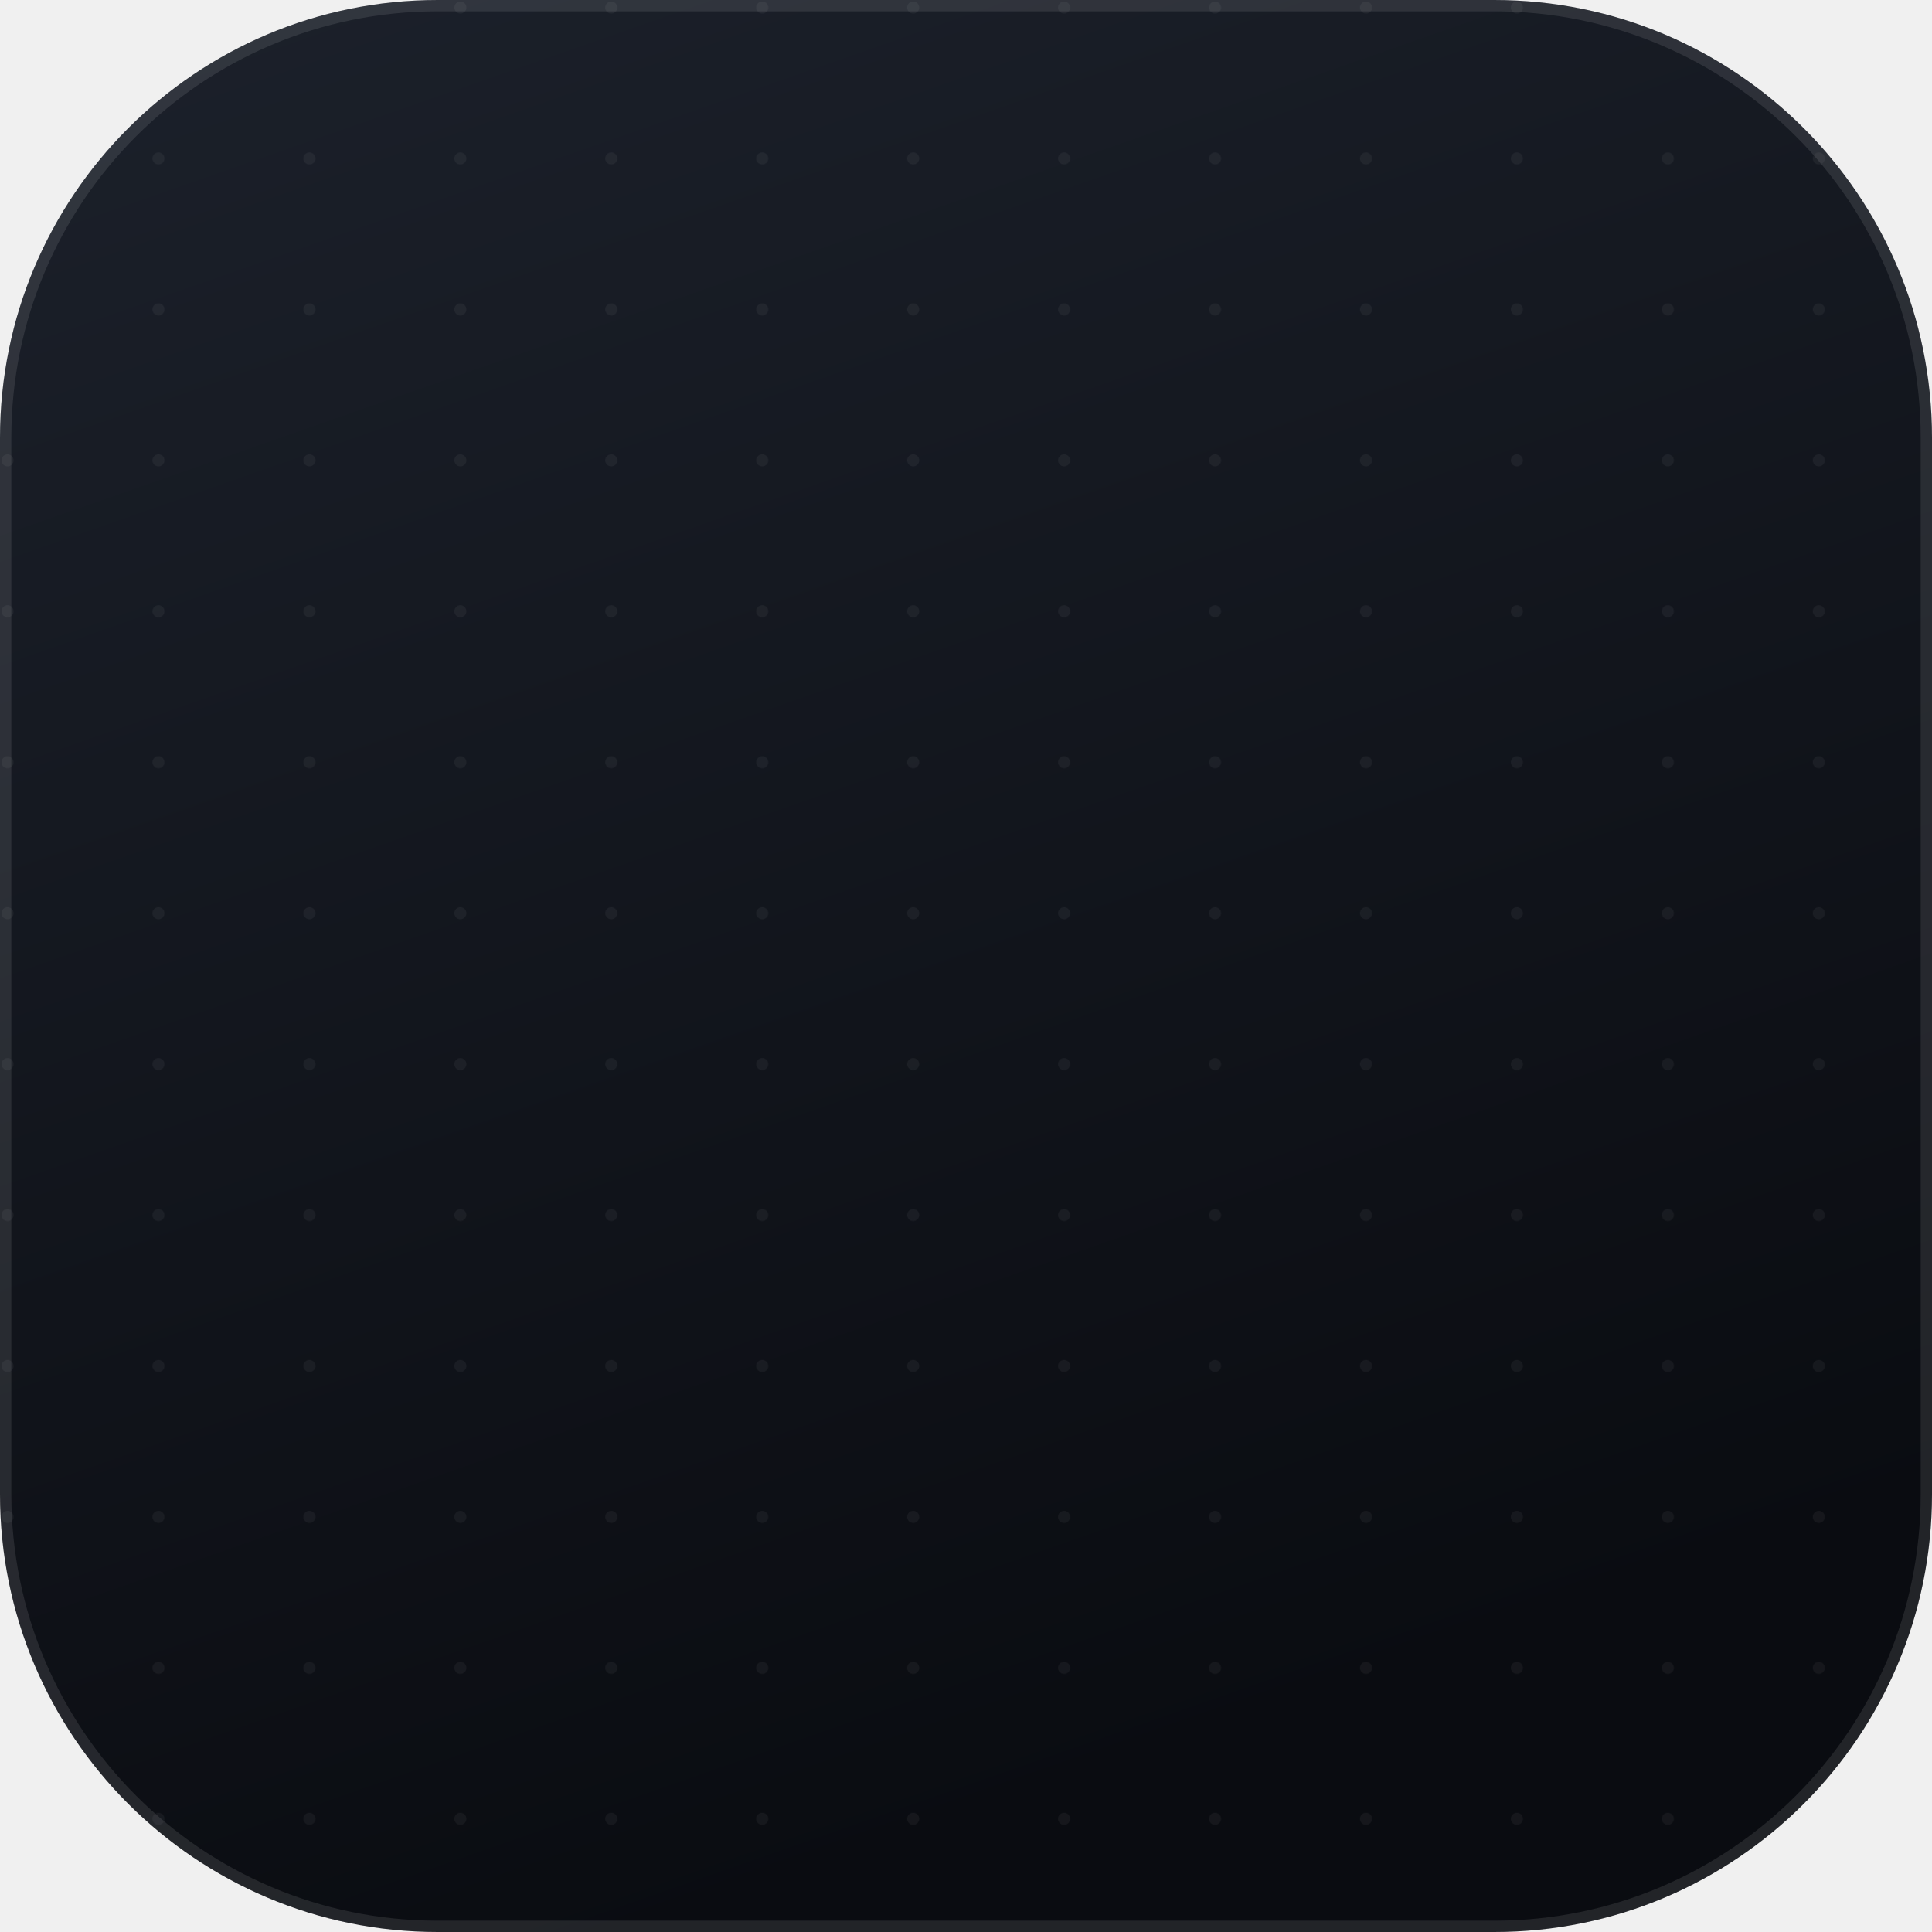
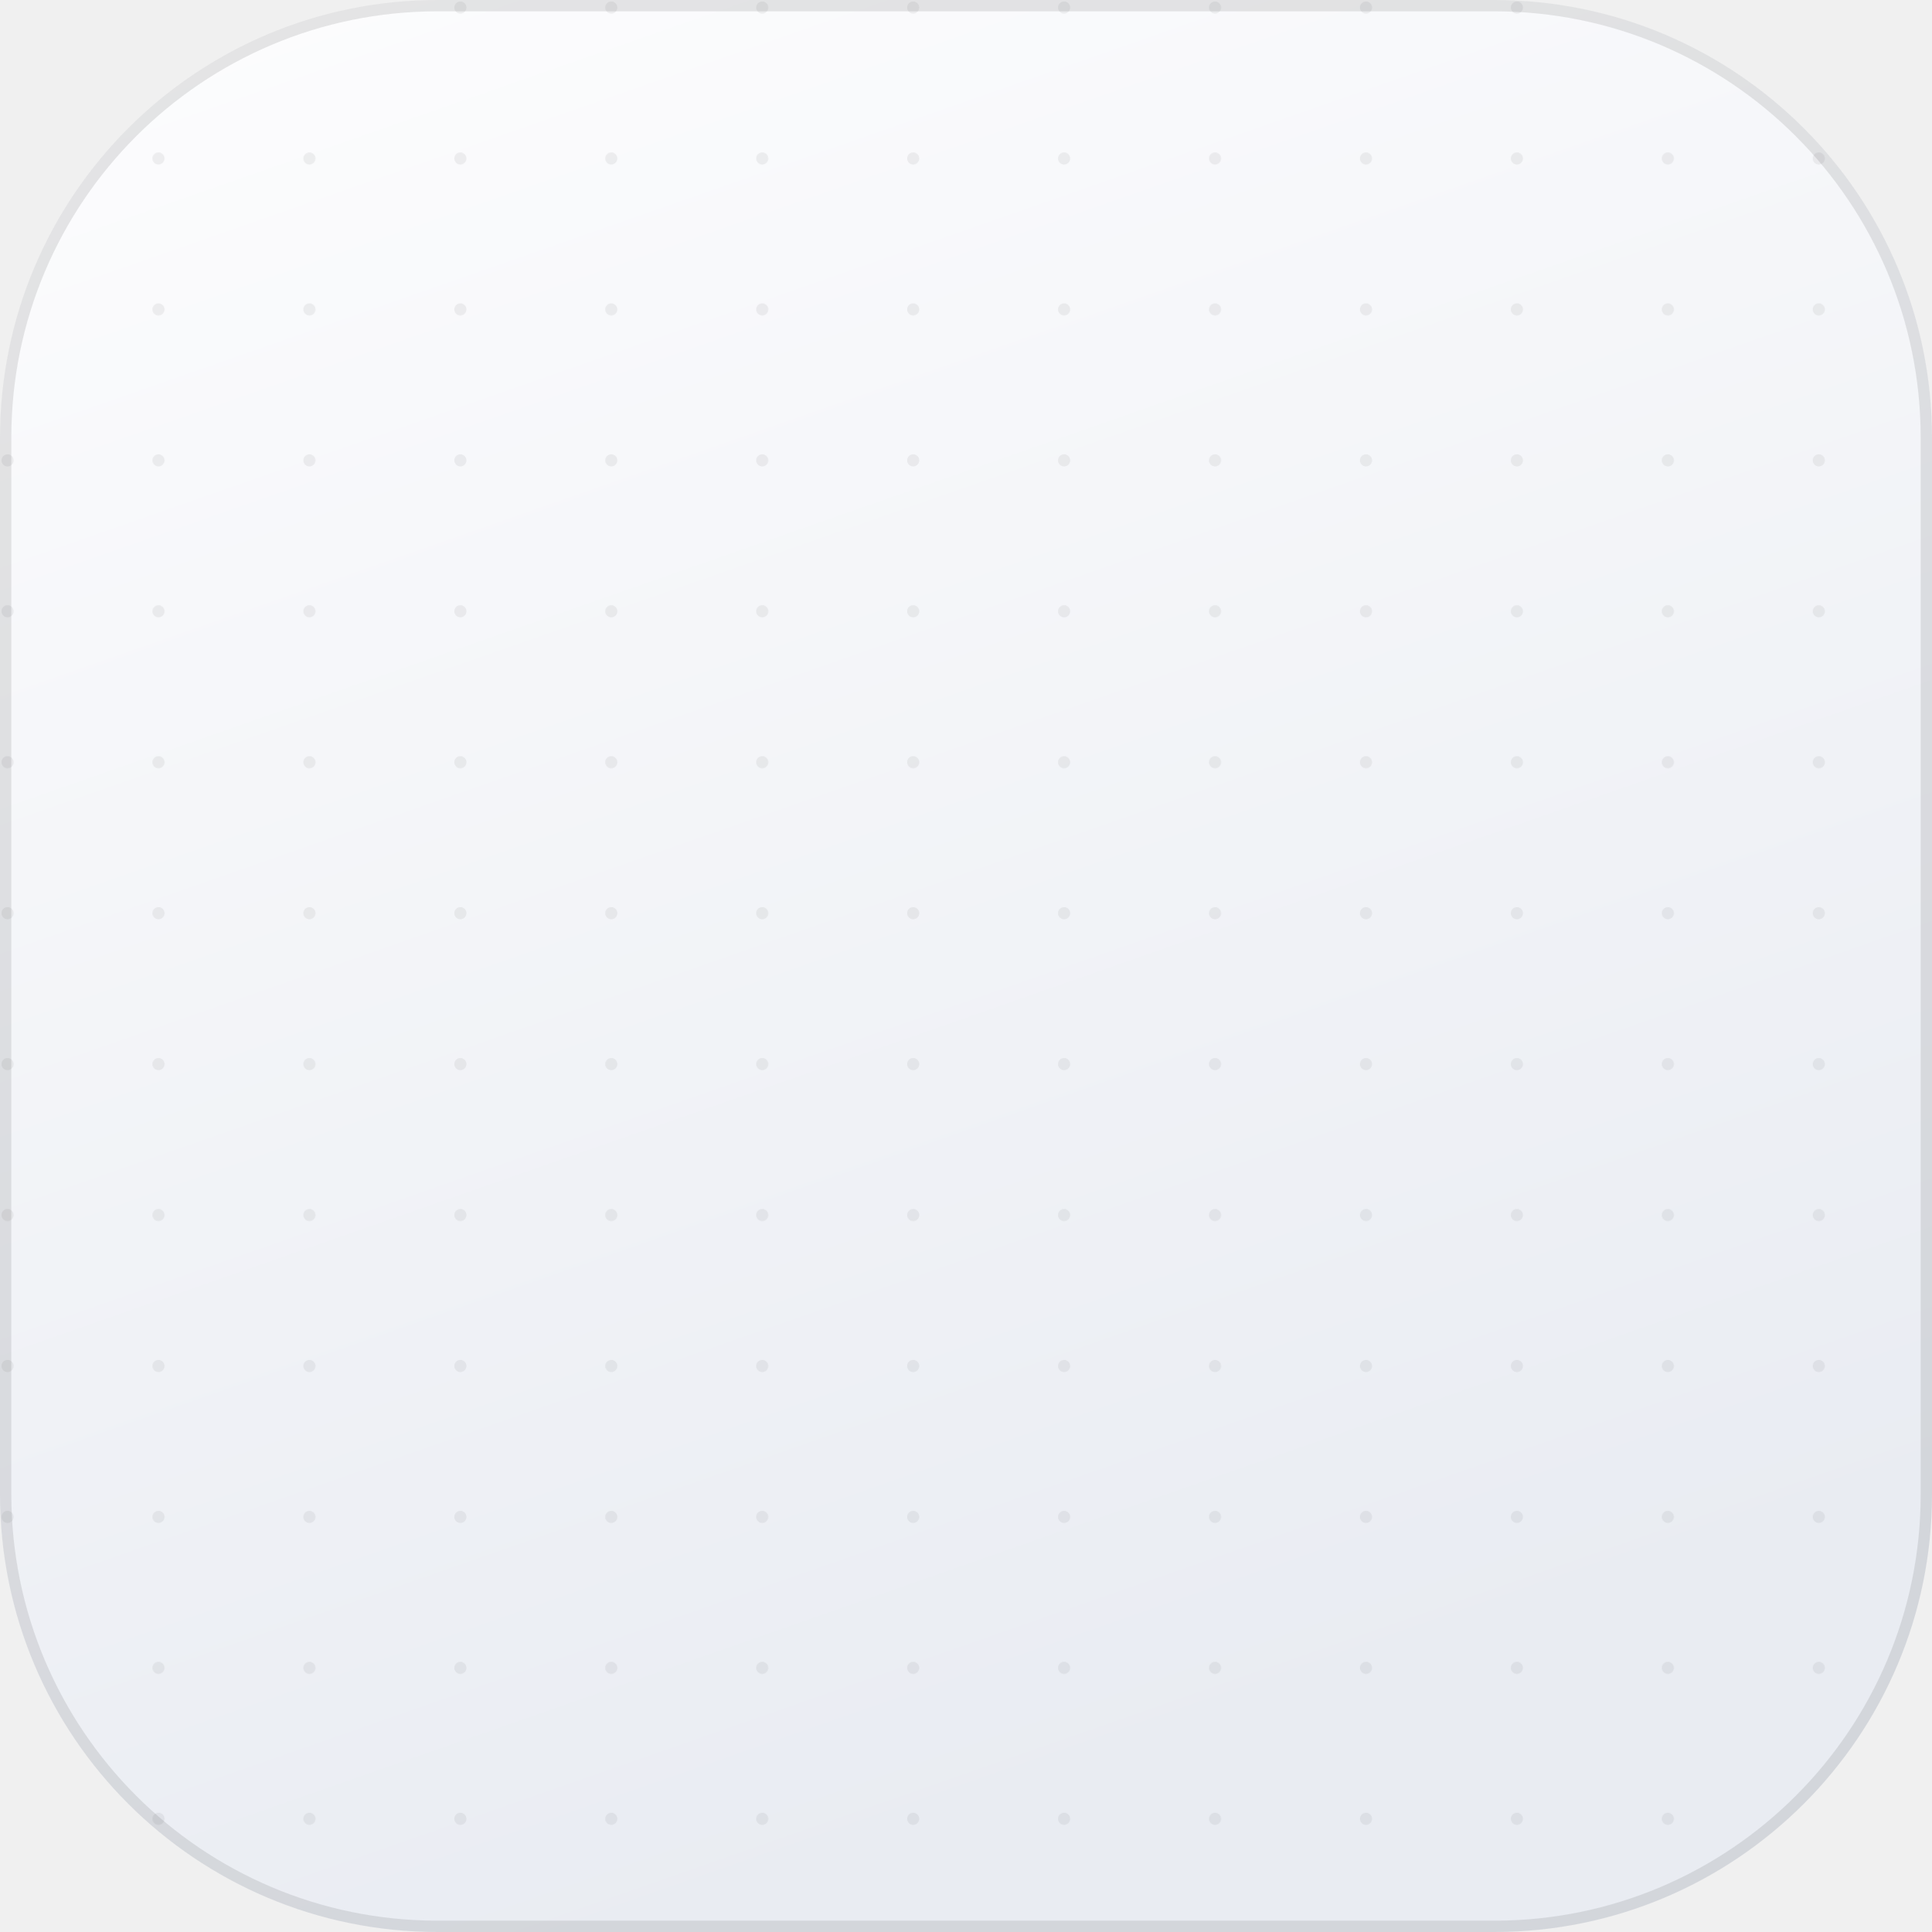
<svg xmlns="http://www.w3.org/2000/svg" width="512" height="512" viewBox="0 0 512 512" role="img" aria-label="节点画布">
  <defs>
    <linearGradient id="bg" x1="0" y1="0" x2="0.35" y2="1">
-       <stop offset="0" stop-color="#1c212b" />
-       <stop offset="1" stop-color="#0a0c11" />
+       <stop offset="0" stop-color="#fdfdfe" />
+       <stop offset="1" stop-color="#e9ecf2" />
    </linearGradient>
    <pattern id="grid" width="40" height="40" patternUnits="userSpaceOnUse">
-       <circle cx="2" cy="2" r="1.6" fill="#ffffff" opacity="0.05" />
+       <circle cx="2" cy="2" r="1.6" fill="#0a0a0a" opacity="0.06" />
    </pattern>
  </defs>
  <rect width="512" height="512" rx="116" fill="url(#bg)" />
  <rect width="512" height="512" rx="116" fill="url(#grid)" />
-   <rect x="1.5" y="1.5" width="509" height="509" rx="114.5" fill="none" stroke="#ffffff" stroke-opacity="0.10" stroke-width="3" />
+   <rect x="1.5" y="1.5" width="509" height="509" rx="114.5" fill="none" stroke="#0a0a0a" stroke-opacity="0.10" stroke-width="3" />
</svg>
